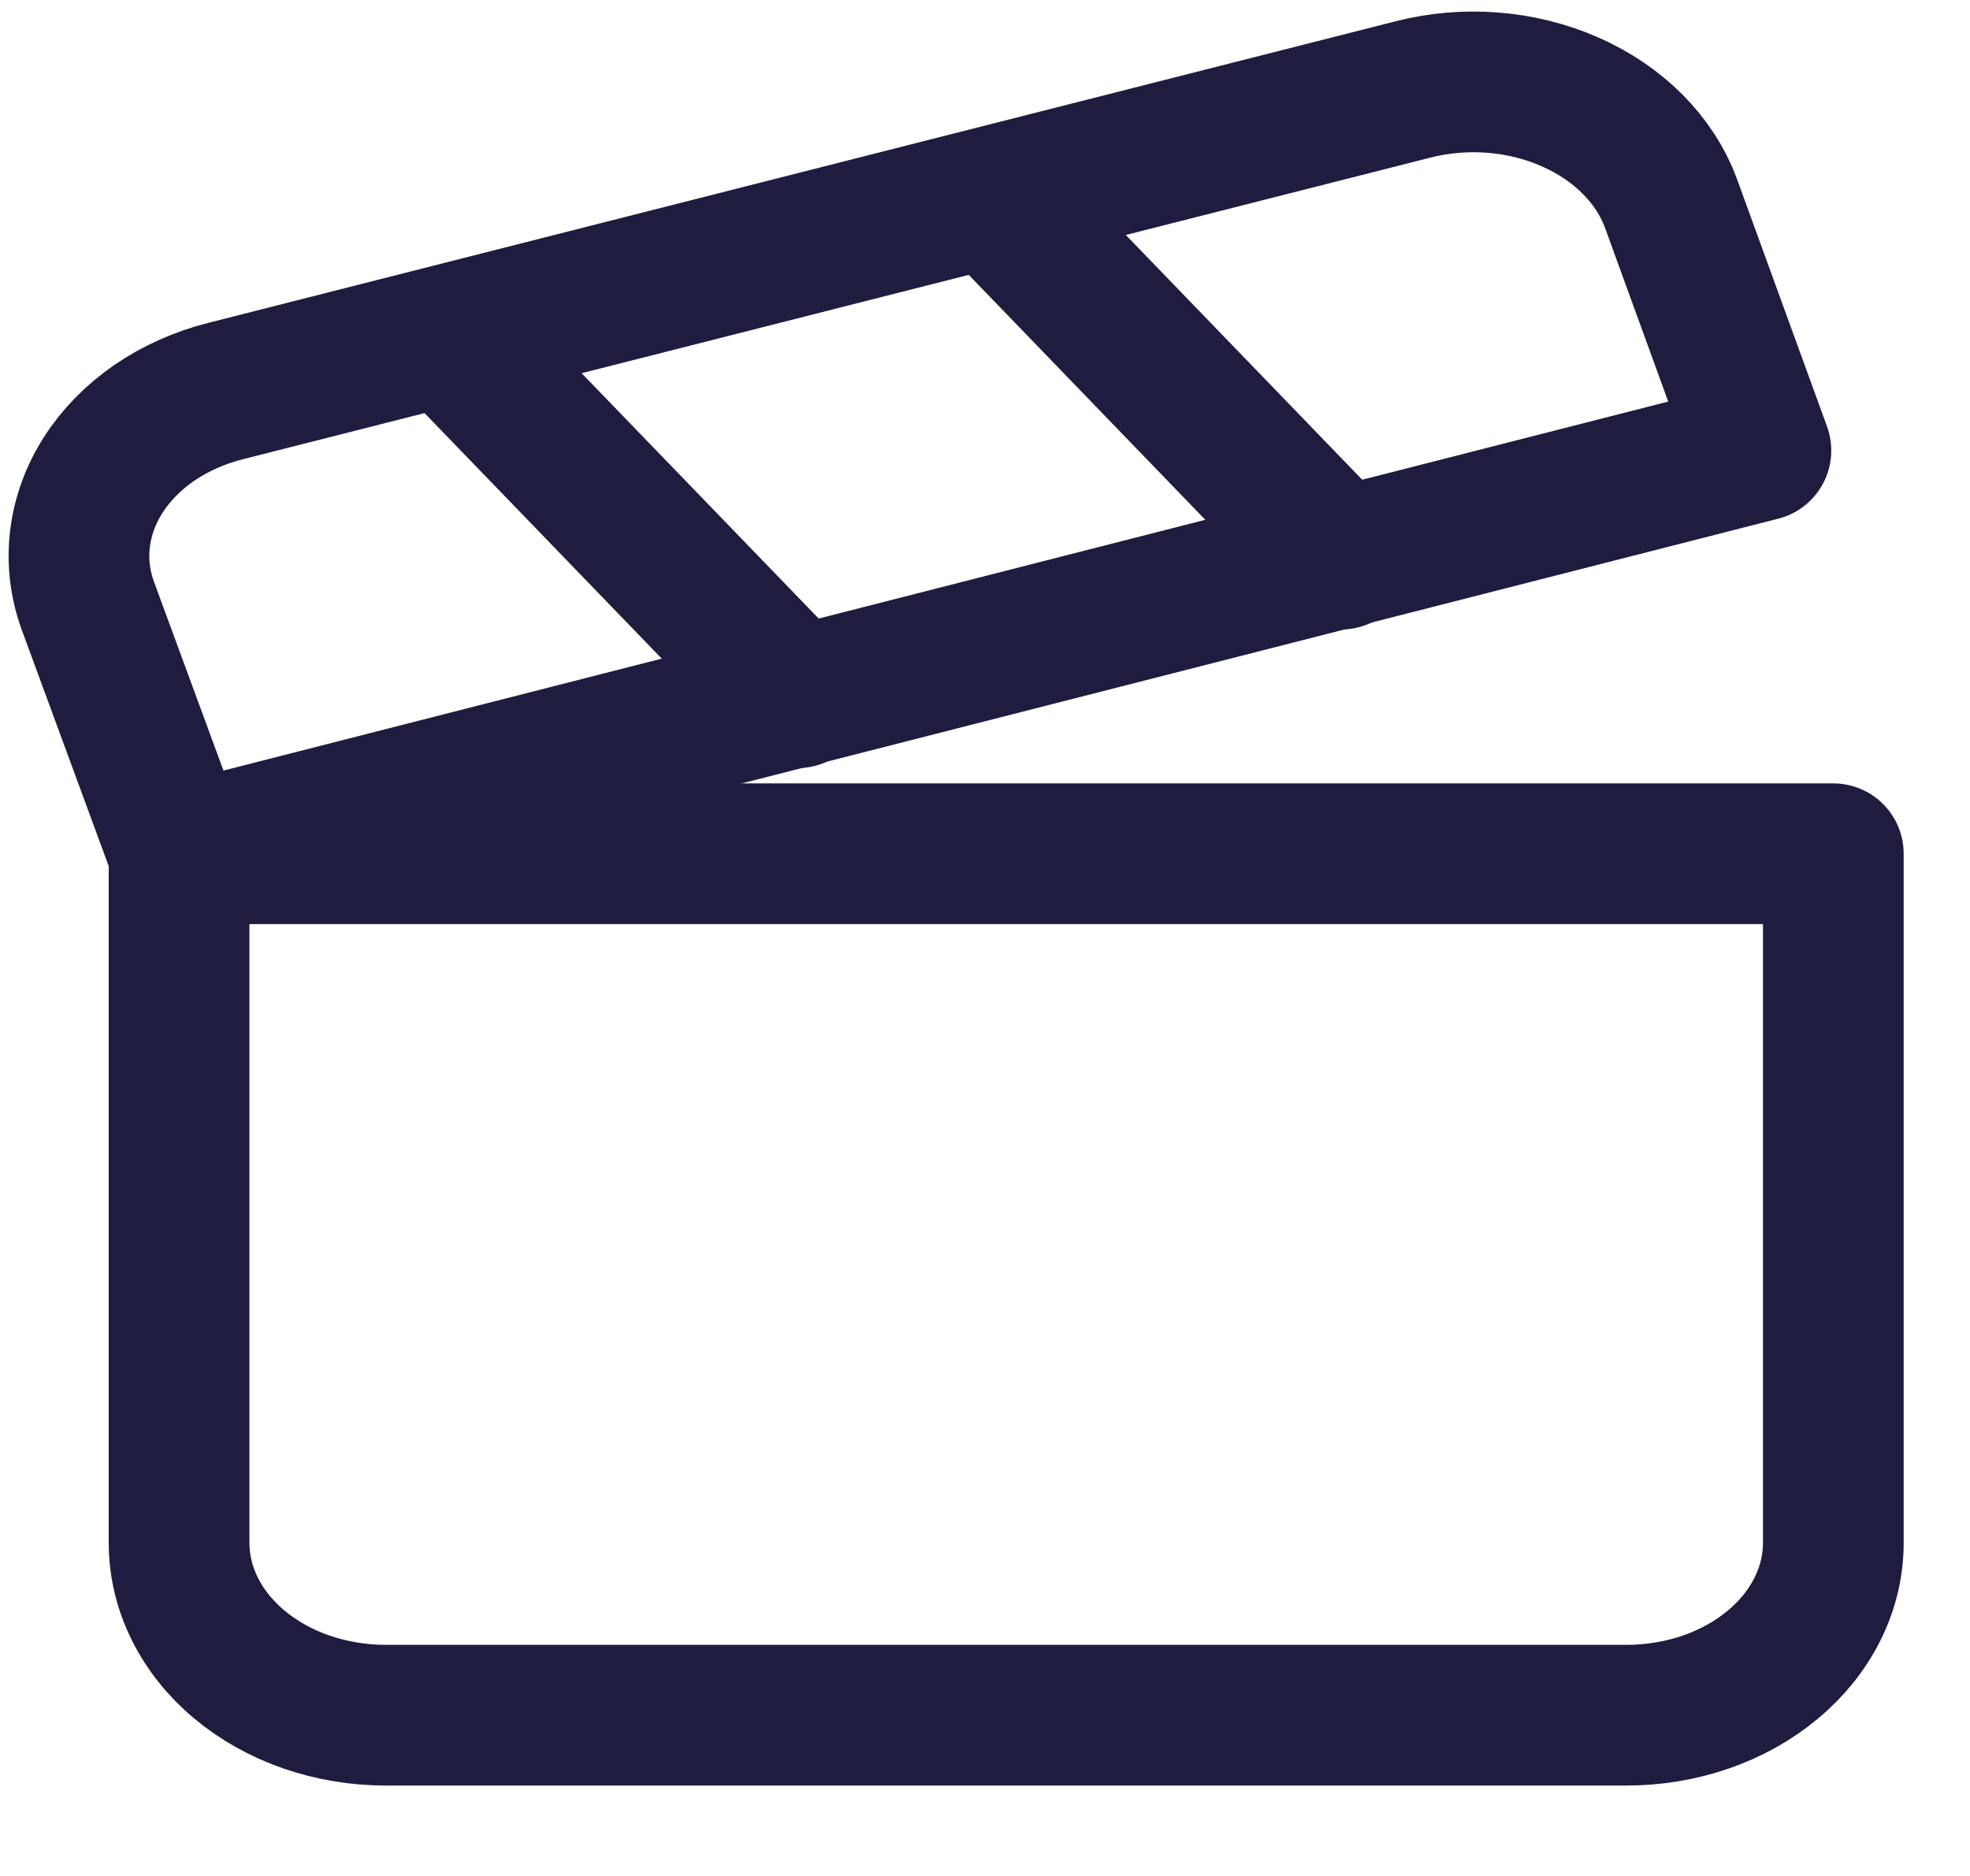
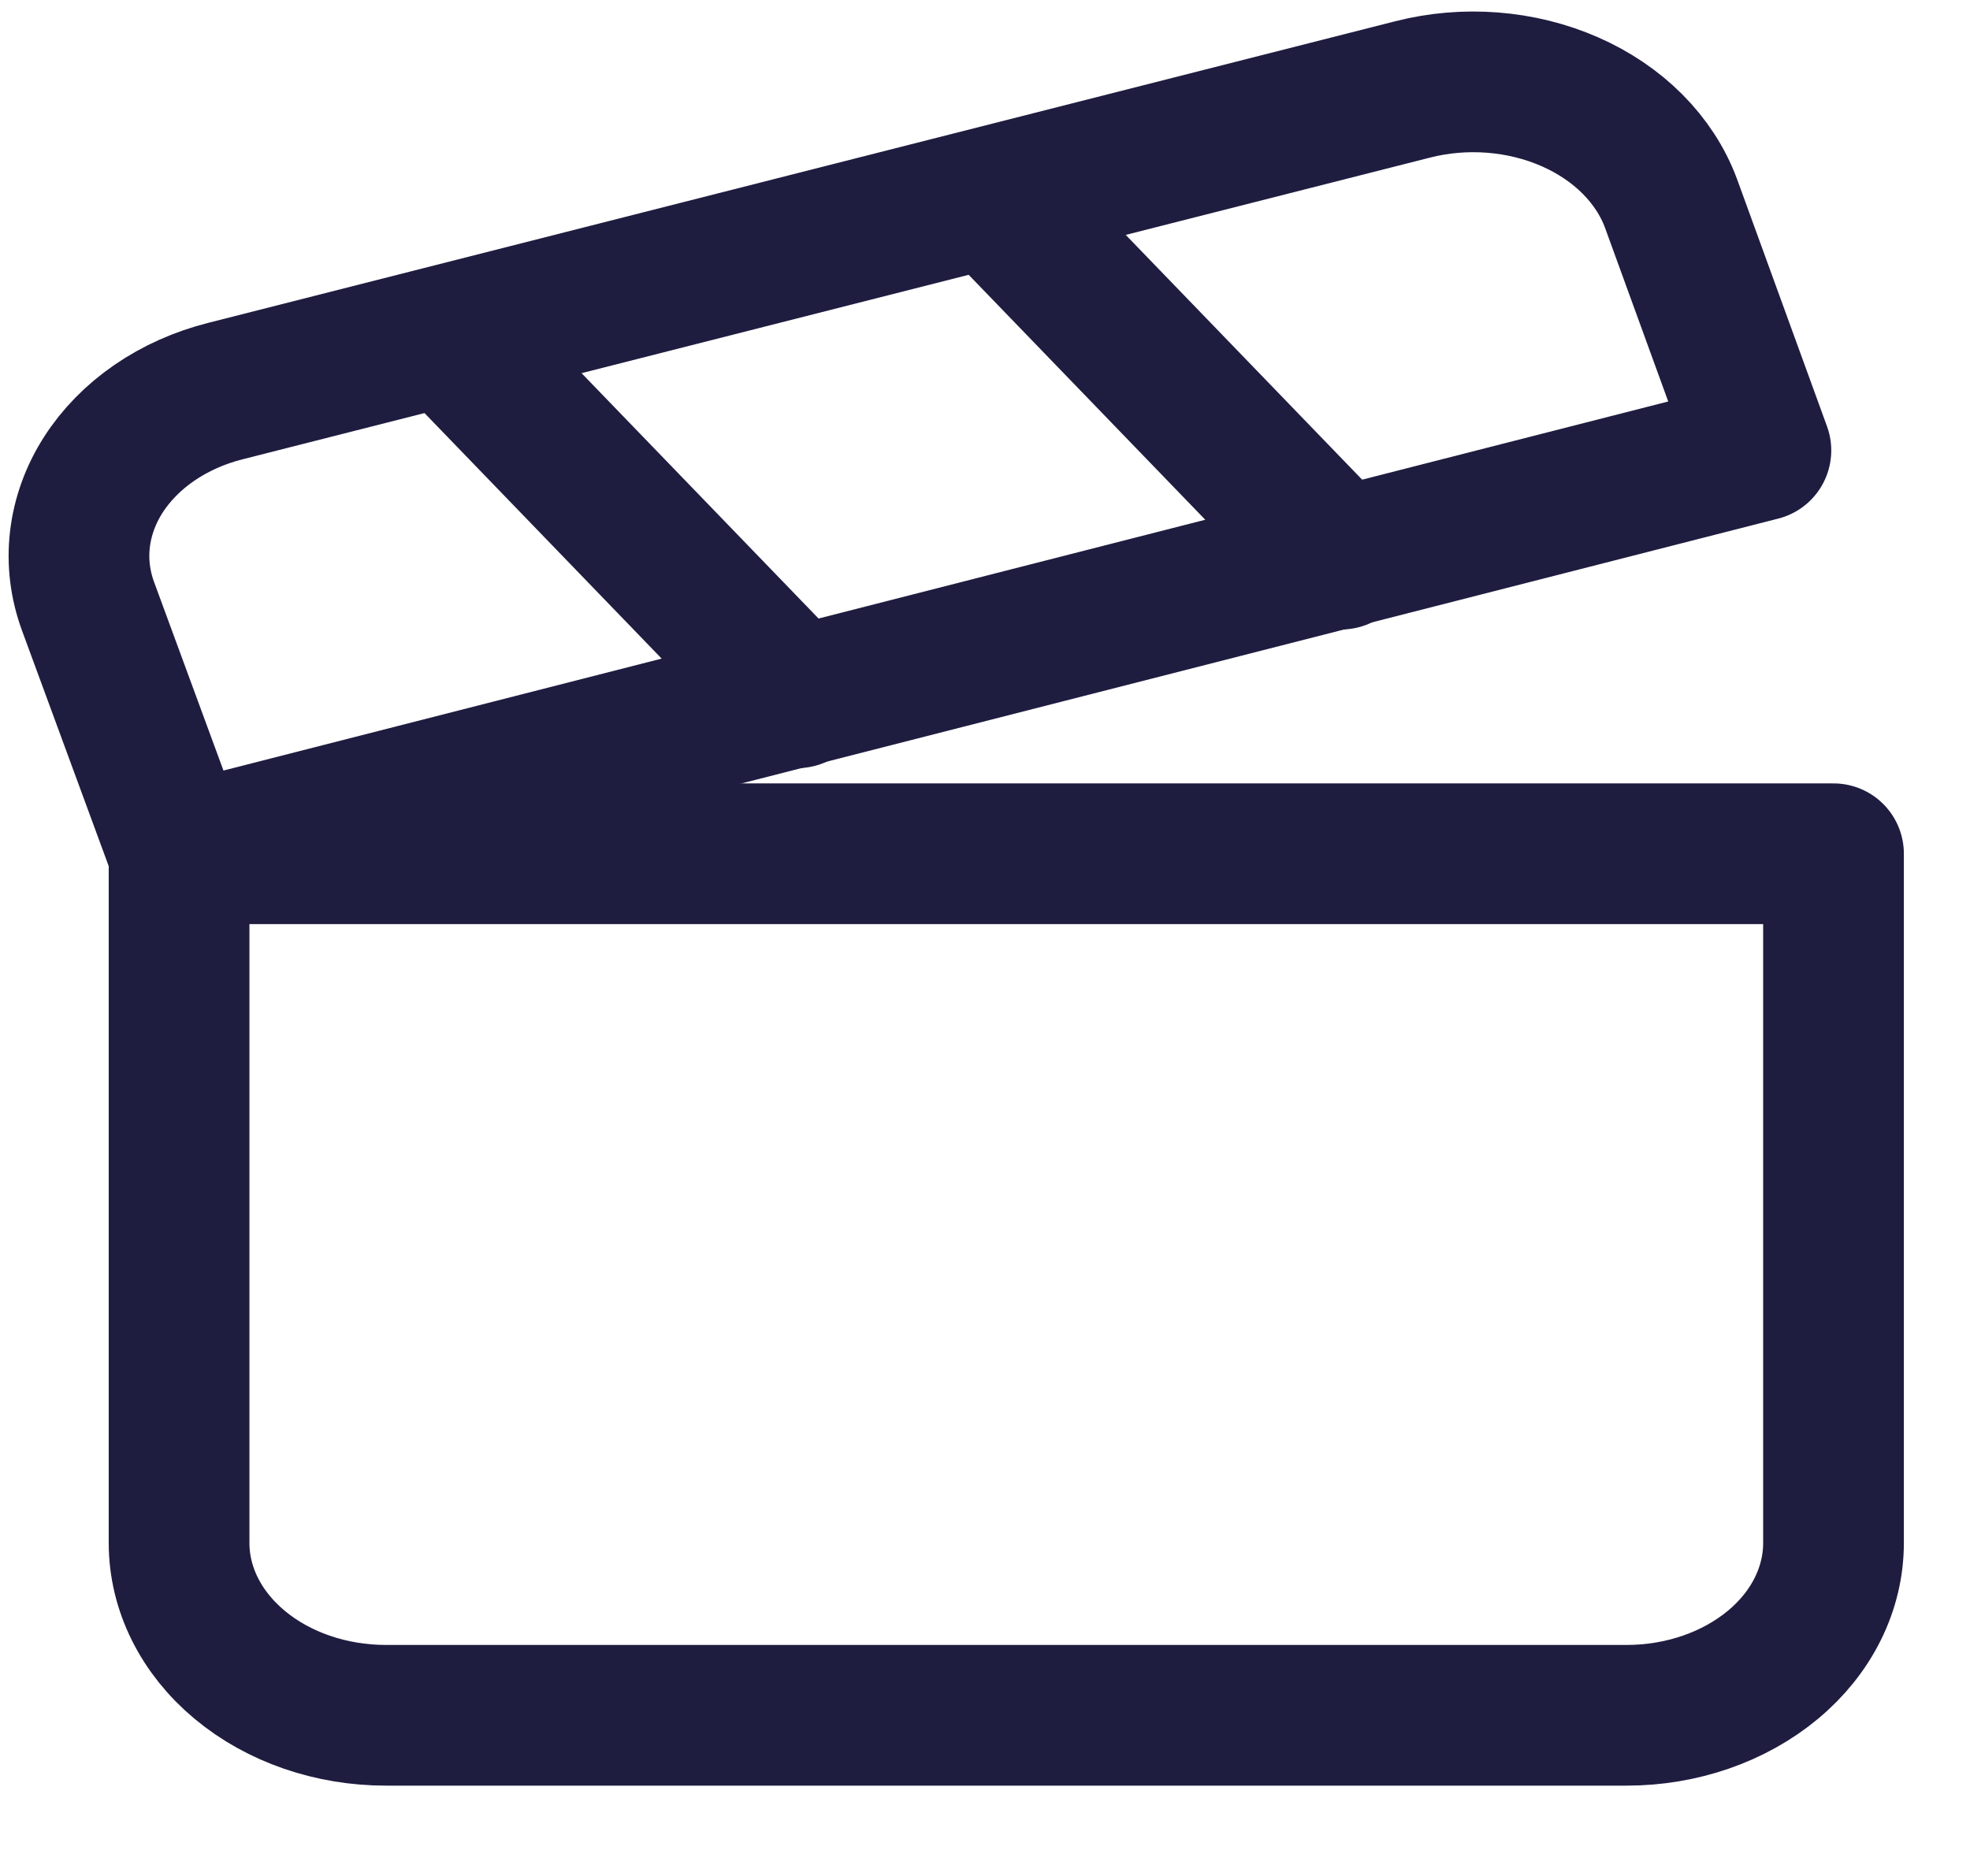
- <svg xmlns="http://www.w3.org/2000/svg" width="21" height="20" viewBox="0 0 21 20" fill="none">
-   <path d="M1.909 9.102V16.449C1.909 16.936 2.141 17.404 2.554 17.748C2.968 18.093 3.528 18.286 4.113 18.286H17.338C17.923 18.286 18.484 18.093 18.897 17.748C19.311 17.404 19.543 16.936 19.543 16.449V9.102H1.909Z" stroke="#1E1D40" stroke-width="1.5" stroke-linecap="round" stroke-linejoin="round" />
-   <path d="M1.909 9.101L0.939 6.465C0.854 6.234 0.824 5.992 0.852 5.751C0.88 5.511 0.964 5.277 1.1 5.064C1.236 4.851 1.422 4.662 1.645 4.508C1.869 4.355 2.127 4.239 2.405 4.169L15.057 0.955C15.615 0.811 16.219 0.858 16.736 1.086C17.253 1.313 17.64 1.702 17.812 2.167L18.771 4.803L1.909 9.11V9.101Z" stroke="#1E1D40" stroke-width="1.5" stroke-linecap="round" stroke-linejoin="round" />
-   <path d="M4.774 3.582L8.5 7.439" stroke="#1E1D40" stroke-width="1.5" stroke-linecap="round" stroke-linejoin="round" />
-   <path d="M10.571 2.104L14.296 5.961" stroke="#1E1D40" stroke-width="1.5" stroke-linecap="round" stroke-linejoin="round" />
+ <svg xmlns="http://www.w3.org/2000/svg" fill="none" height="20" viewBox="0 0 21 20" width="21">
+   <g stroke="#1e1d40" stroke-linecap="round" stroke-linejoin="round" stroke-width="1.5">
+     <path d="m1.909 9.102v7.348c0 .487.232.954.646 1.299s.974.538 1.559.538h13.226c.585 0 1.145-.194 1.559-.538s.646-.812.646-1.299v-7.348z" />
+     <path d="m1.909 9.101-.97-2.636c-.085-.231-.115-.474-.087-.714.028-.24.112-.474.248-.687.136-.213.321-.402.545-.556.224-.154.482-.269.759-.339l12.652-3.215c.558-.143 1.162-.096 1.679.131.517.227.904.616 1.077 1.081l.959 2.636-16.863 4.308z" />
+     <path d="m4.774 3.582 3.725 3.857" />
+     <path d="m10.571 2.104 3.725 3.857" />
+   </g>
</svg>
